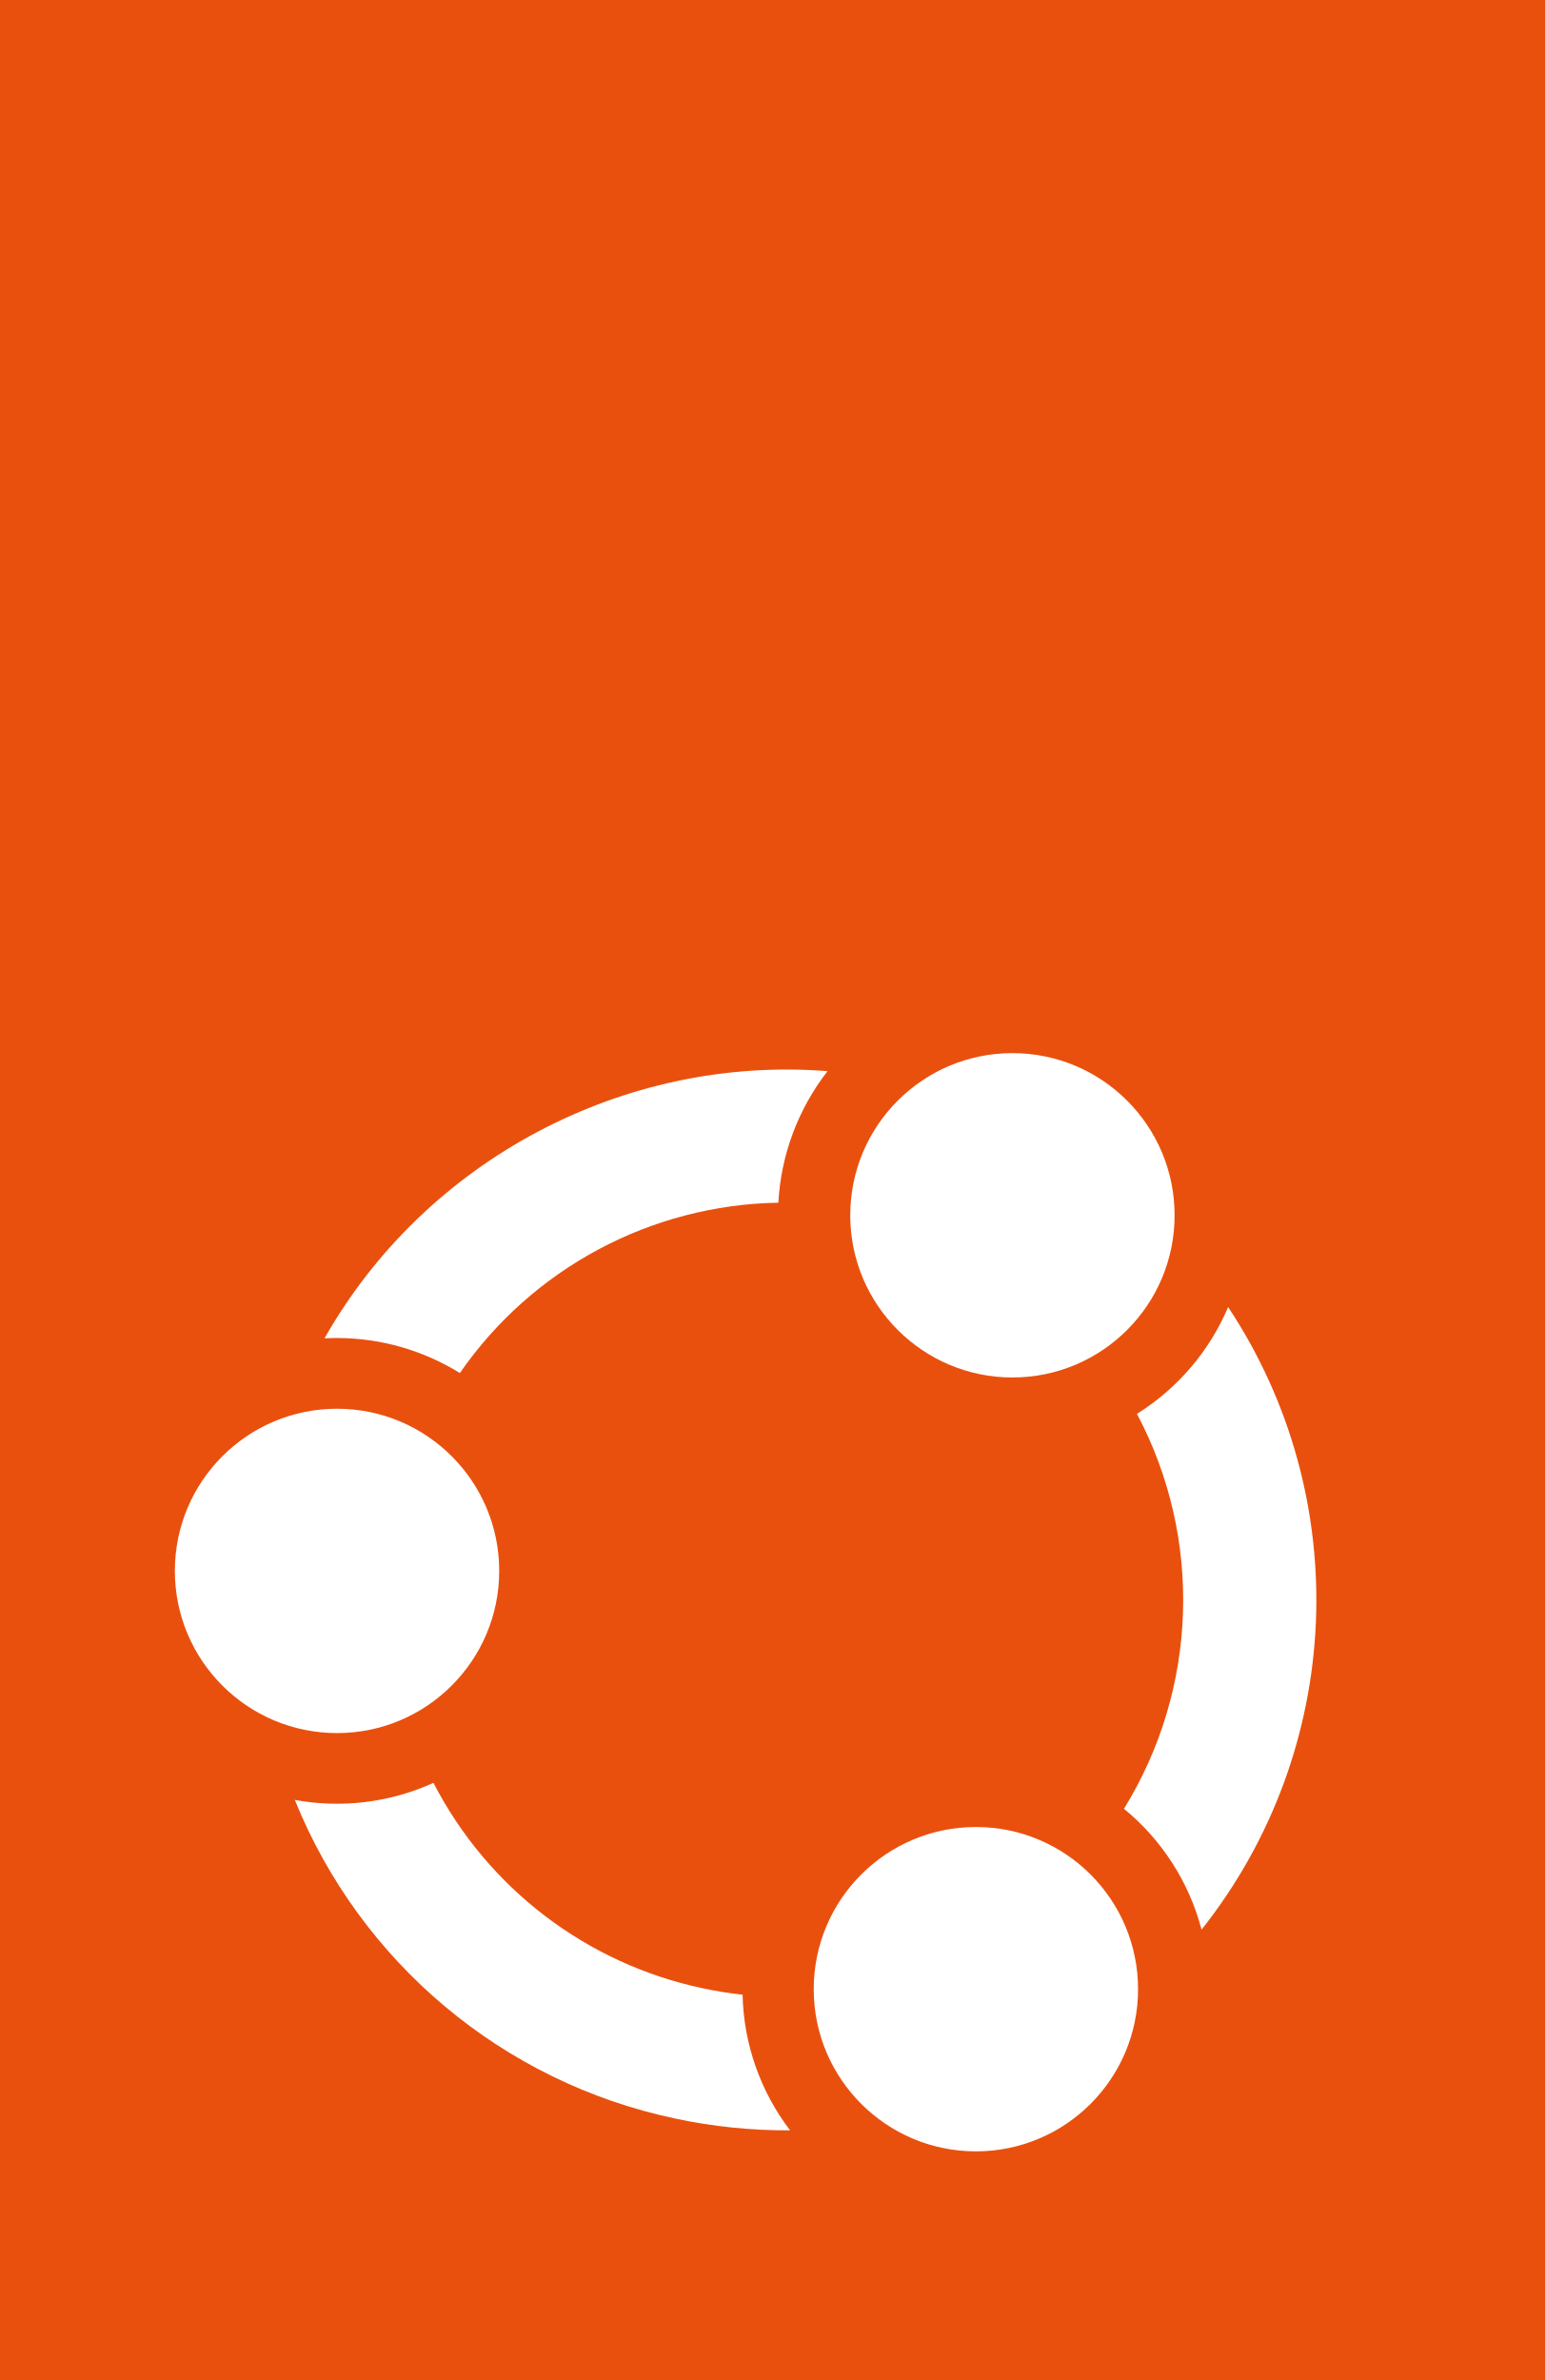
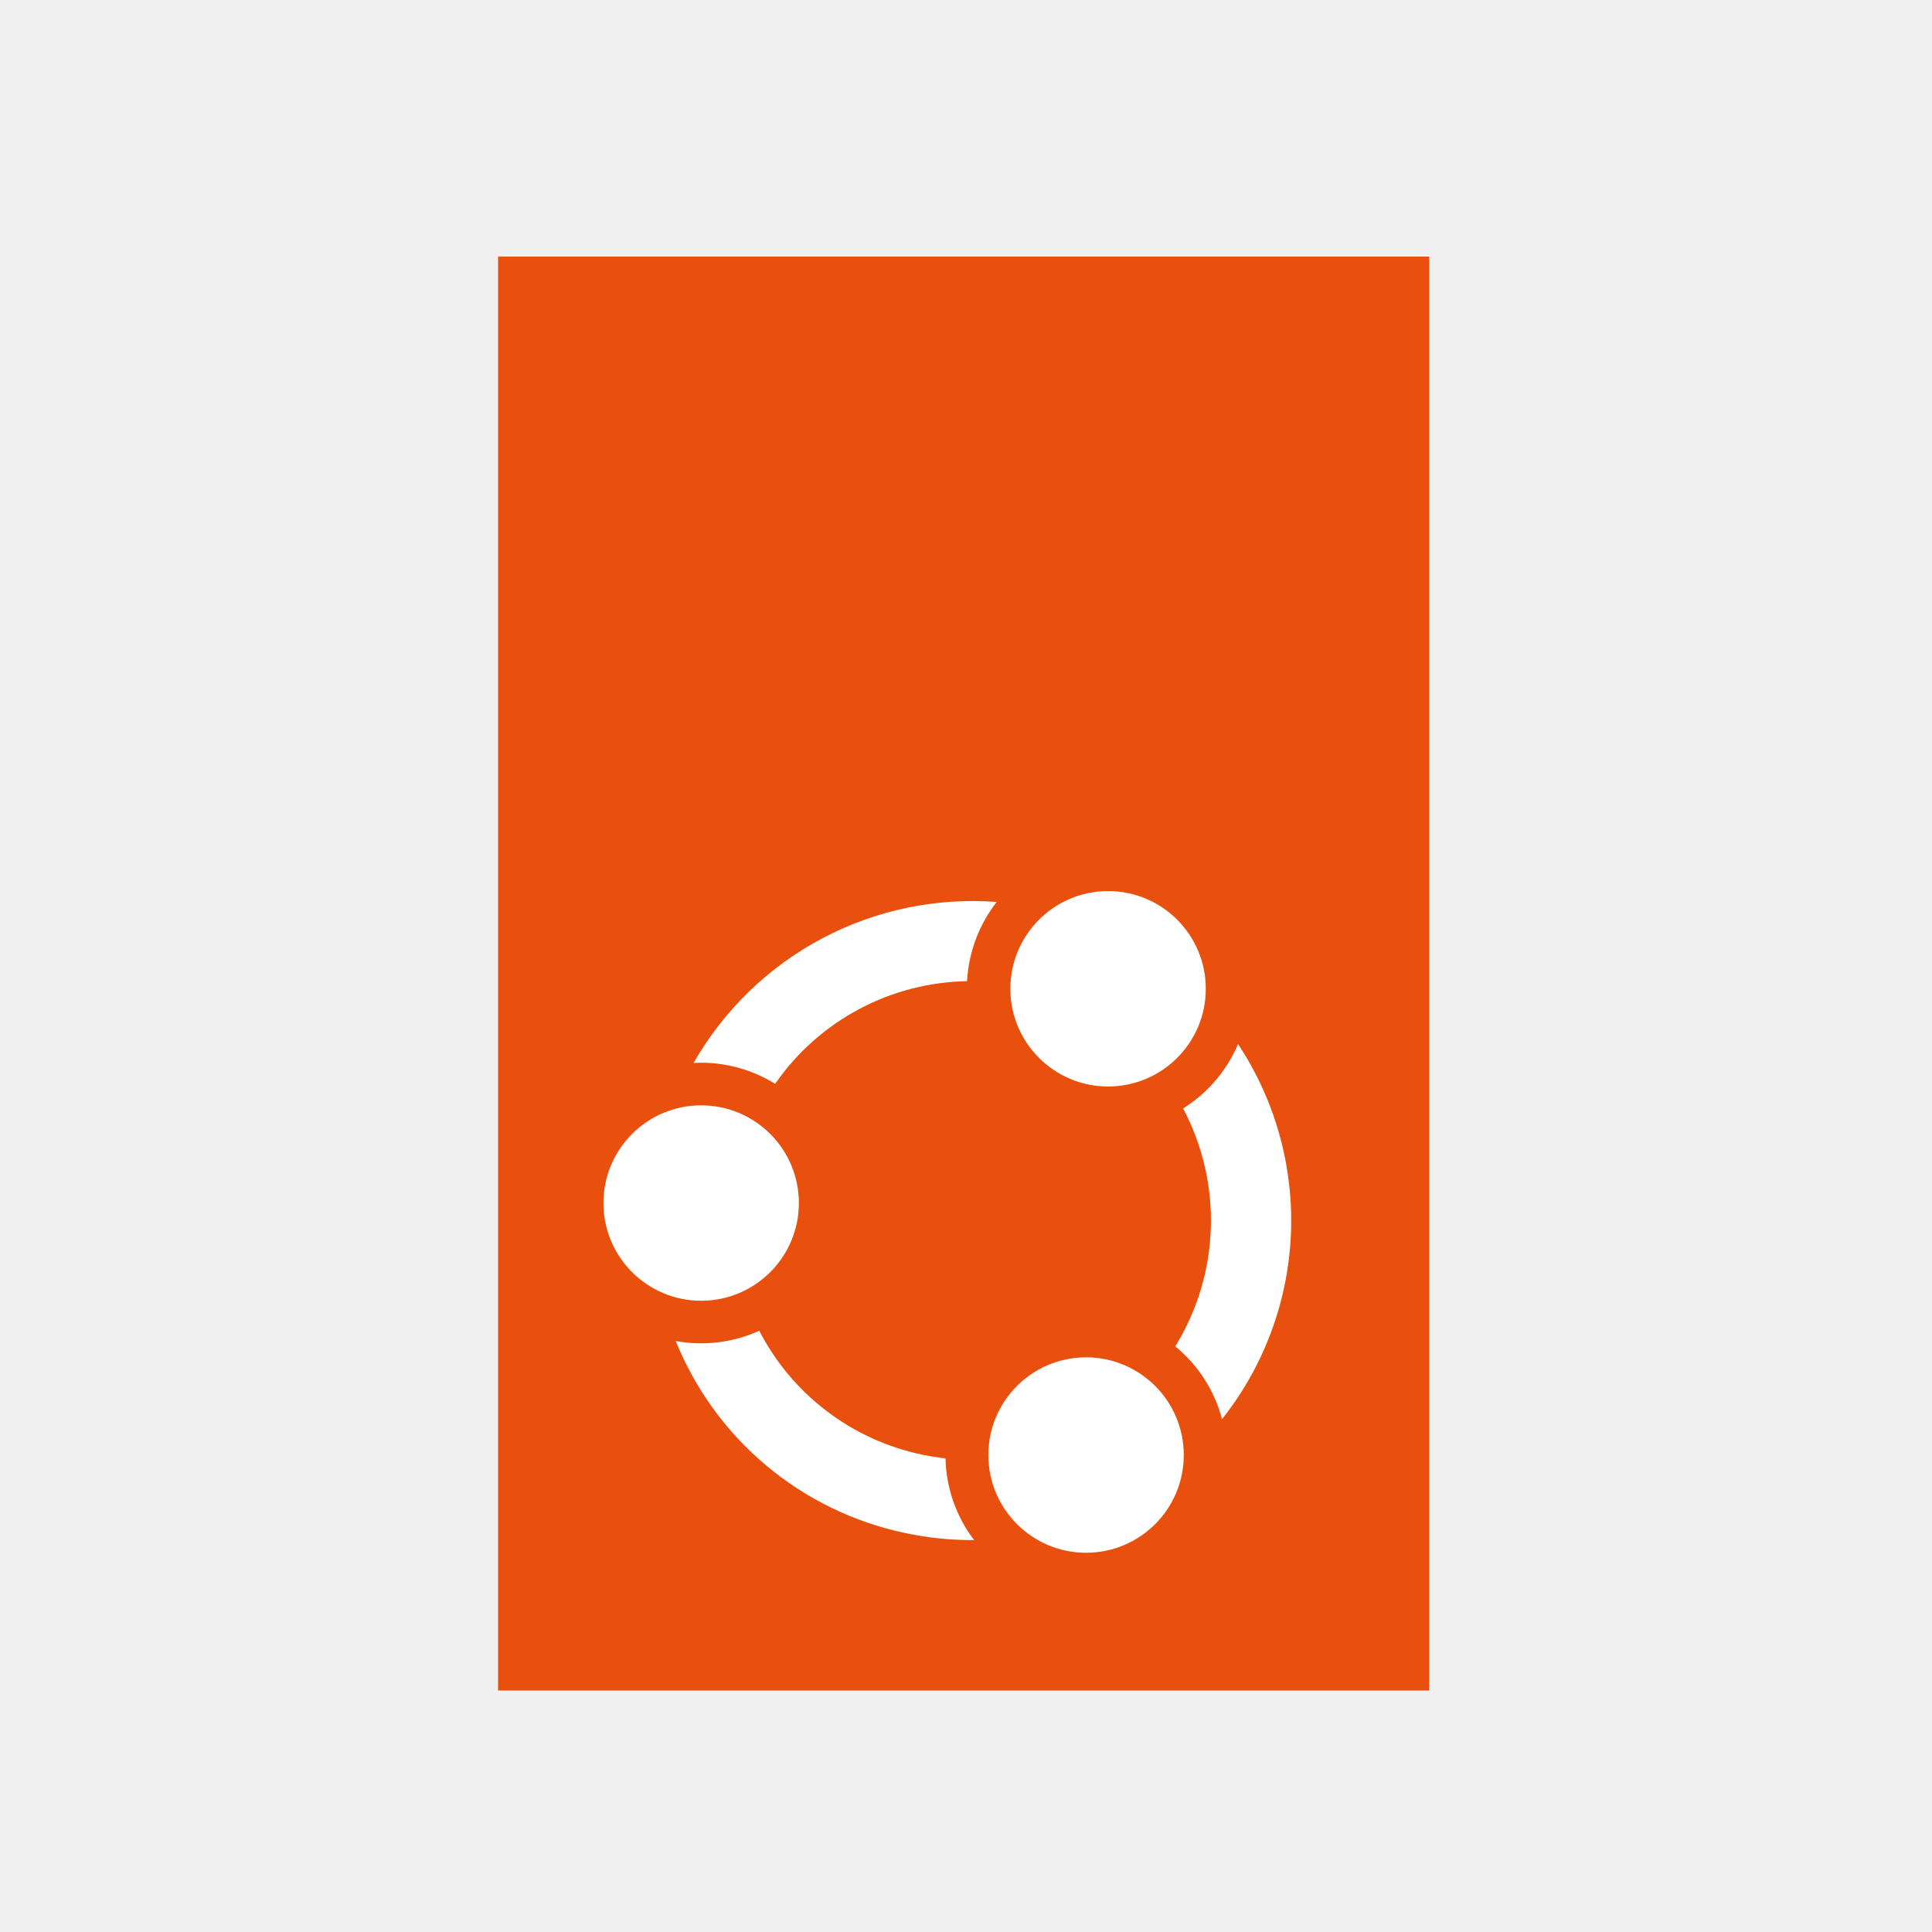
- <svg xmlns="http://www.w3.org/2000/svg" id="Layer_1" data-name="Layer 1" viewBox="0 0 1038.905 1600">
-   <defs>
-     <style>.cls-1{fill:#e9500e;}.cls-2{fill:#fff;}</style>
-   </defs>
-   <rect class="cls-1" width="1038.905" height="1600" />
-   <circle class="cls-2" cx="226.588" cy="1056.074" r="109.027" />
-   <circle class="cls-2" cx="680.645" cy="817.007" r="109.027" />
-   <path class="cls-2" d="M472.482,1336.666a265.525,265.525,0,0,1-181.071-138.098,156.948,156.948,0,0,1-93.219,11.458,354.935,354.935,0,0,0,255.537,214.165,359.211,359.211,0,0,0,77.419,7.967,156.003,156.003,0,0,1-31.922-91.155C490.246,1340.005,481.277,1338.548,472.482,1336.666Z" transform="translate(0)" />
-   <circle class="cls-2" cx="656.082" cy="1337.267" r="109.027" />
-   <path class="cls-2" d="M807.798,1297.221A356.701,356.701,0,0,0,825.673,878.702a157.144,157.144,0,0,1-61.31,71.803,267.293,267.293,0,0,1-8.737,265.488A156.347,156.347,0,0,1,807.798,1297.221Z" transform="translate(0)" />
-   <path class="cls-2" d="M218.176,899.719q4.151-.228,8.305-.226A157.346,157.346,0,0,1,309.164,923.039,265.906,265.906,0,0,1,523.272,808.53a158.088,158.088,0,0,1,33.076-88.42C419.245,709.252,286.024,780.001,218.176,899.719Z" transform="translate(0)" />
+ <svg xmlns="http://www.w3.org/2000/svg" width="128" height="128" viewBox="0 0 128 128" fill="none">
+   <path d="M94.685 17H33V112H94.685V17Z" fill="#E9500E" />
+   <path d="M46.454 86.178C50.029 86.178 52.927 83.28 52.927 79.704C52.927 76.129 50.029 73.231 46.454 73.231C42.879 73.231 39.98 76.129 39.98 79.704C39.98 83.28 42.879 86.178 46.454 86.178Z" fill="white" />
+   <path d="M73.413 71.983C76.989 71.983 79.887 69.085 79.887 65.51C79.887 61.935 76.989 59.036 73.413 59.036C69.838 59.036 66.94 61.935 66.94 65.51C66.94 69.085 69.838 71.983 73.413 71.983Z" fill="white" />
+   <path d="M61.054 96.365C58.766 95.881 56.614 94.894 54.754 93.476C52.895 92.058 51.374 90.243 50.303 88.165C48.57 88.951 46.639 89.189 44.768 88.845C46.062 92.045 48.122 94.879 50.768 97.096C53.413 99.313 56.563 100.846 59.94 101.561C61.451 101.885 62.992 102.044 64.537 102.034C63.349 100.476 62.685 98.581 62.642 96.622C62.108 96.563 61.576 96.476 61.054 96.365Z" fill="white" />
+   <path d="M71.955 102.874C75.53 102.874 78.428 99.975 78.428 96.4C78.428 92.825 75.53 89.927 71.955 89.927C68.38 89.927 65.481 92.825 65.481 96.4C65.481 99.975 68.38 102.874 71.955 102.874Z" fill="white" />
+   <path d="M80.963 94.022C83.738 90.522 85.335 86.233 85.526 81.77C85.716 77.307 84.491 72.898 82.024 69.173C81.277 70.934 80.006 72.422 78.384 73.436C79.679 75.881 80.312 78.622 80.221 81.387C80.13 84.152 79.318 86.845 77.865 89.2C79.381 90.44 80.465 92.128 80.963 94.022Z" fill="white" />
+   <path d="M45.954 70.421C46.118 70.412 46.283 70.407 46.447 70.407C48.182 70.409 49.882 70.893 51.357 71.805C52.784 69.744 54.681 68.052 56.892 66.87C59.102 65.688 61.563 65.049 64.069 65.006C64.174 63.097 64.859 61.266 66.033 59.757C62.02 59.453 58.004 60.295 54.45 62.182C50.896 64.07 47.95 66.927 45.954 70.421Z" fill="white" />
</svg>
